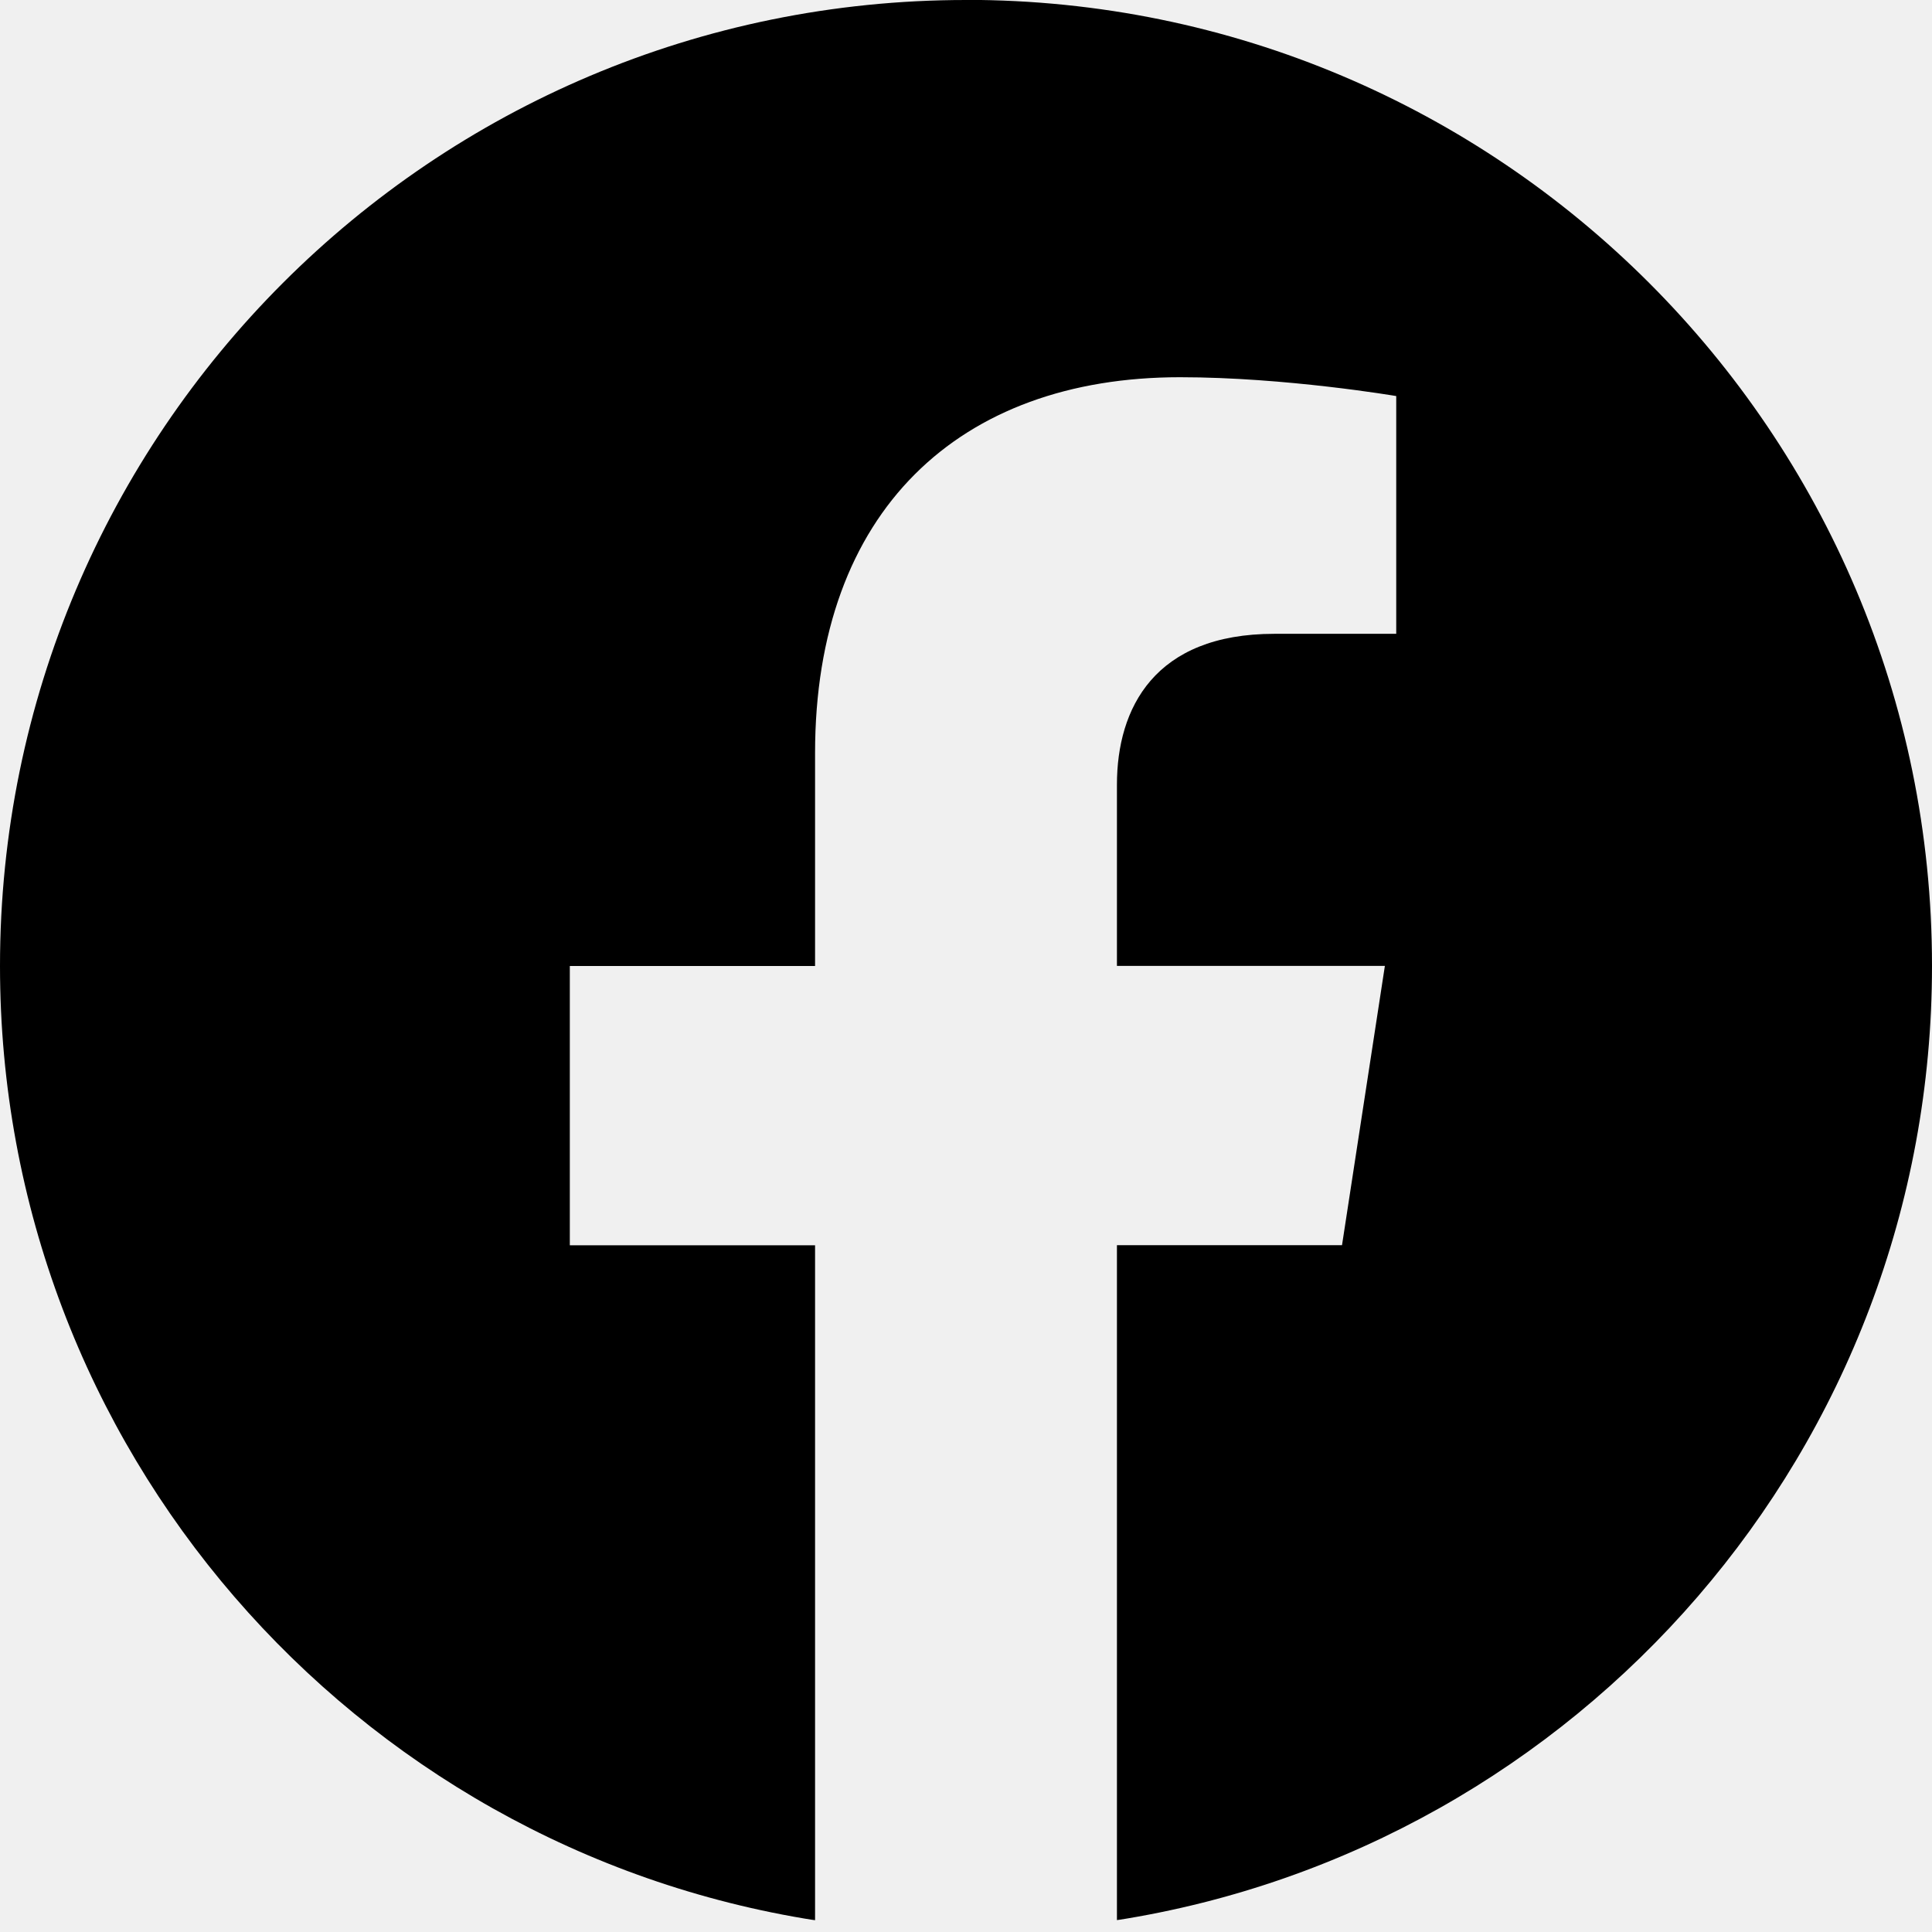
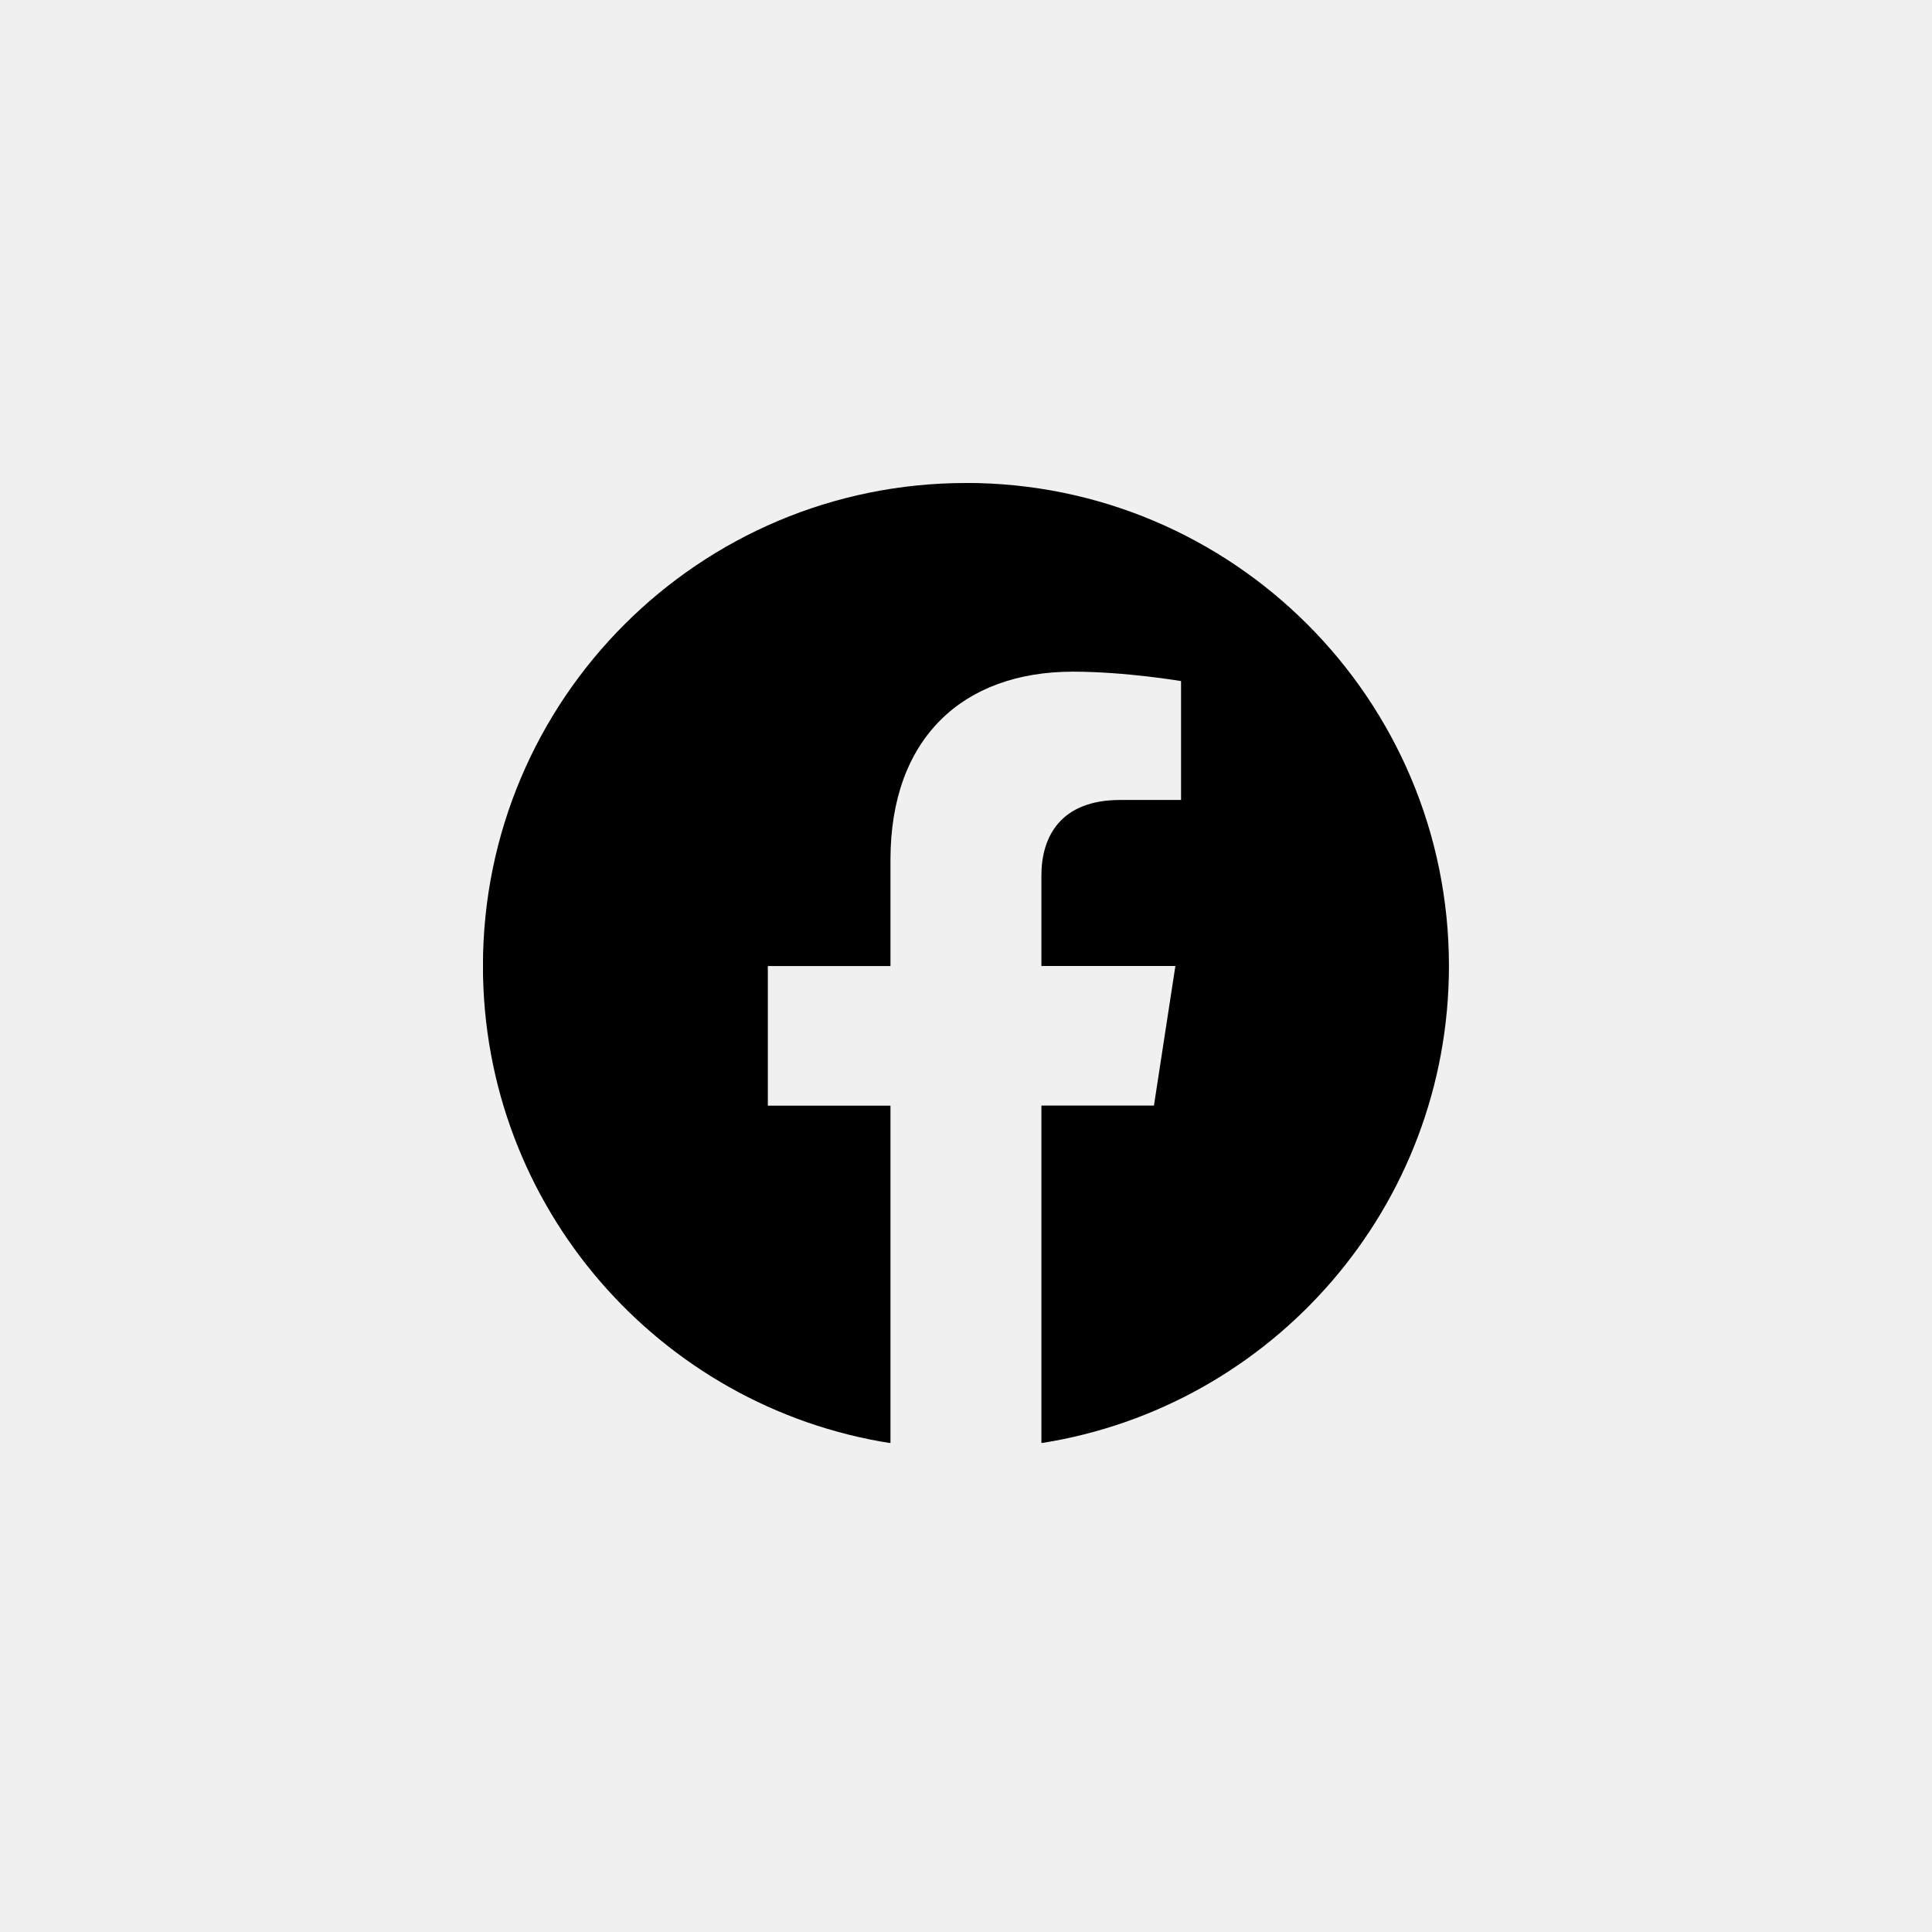
- <svg xmlns="http://www.w3.org/2000/svg" fill="none" height="16" viewBox="0 0 16 16" width="16">
-   <mask id="a" height="16" maskUnits="userSpaceOnUse" width="16" x="0" y="0">
-     <path clip-rule="evenodd" d="m0 0h16v15.903h-16z" fill="#fff" fill-rule="evenodd" />
+ <svg xmlns="http://www.w3.org/2000/svg" fill="none" height="32" viewBox="0 0 32 32" width="32">
+   <mask id="a" height="16" maskUnits="userSpaceOnUse" width="16" x="8" y="8">
+     <path clip-rule="evenodd" d="m8 8h16v15.903h-16z" fill="#fff" fill-rule="evenodd" />
  </mask>
  <g mask="url(#a)">
-     <path clip-rule="evenodd" d="m8-0c-4.419 0-8 3.582-8 8 0 3.993 2.926 7.303 6.75 7.903v-5.59h-2.031v-2.313h2.031v-1.763c0-2.005 1.194-3.113 3.022-3.113.875 0 1.791.156 1.791.156v1.969h-1.009c-.994 0-1.304.617-1.304 1.249v1.501h2.219l-.355 2.313h-1.864v5.59c3.825-.6 6.75-3.91 6.75-7.903 0-4.418-3.582-8-8-8z" fill="#000" fill-rule="evenodd" />
+     <path clip-rule="evenodd" d="m16 8c-4.419 0-8.001 3.582-8.001 8 0 3.993 2.926 7.303 6.75 7.903v-5.59h-2.031v-2.312h2.031v-1.763c0-2.005 1.194-3.113 3.022-3.113.875 0 1.791.156 1.791.156v1.969h-1.009c-.994 0-1.304.617-1.304 1.249v1.501h2.219l-.355 2.312h-1.864v5.59c3.825-.6 6.75-3.91 6.75-7.903 0-4.418-3.582-8-8-8z" fill="#000" fill-rule="evenodd" />
  </g>
</svg>
